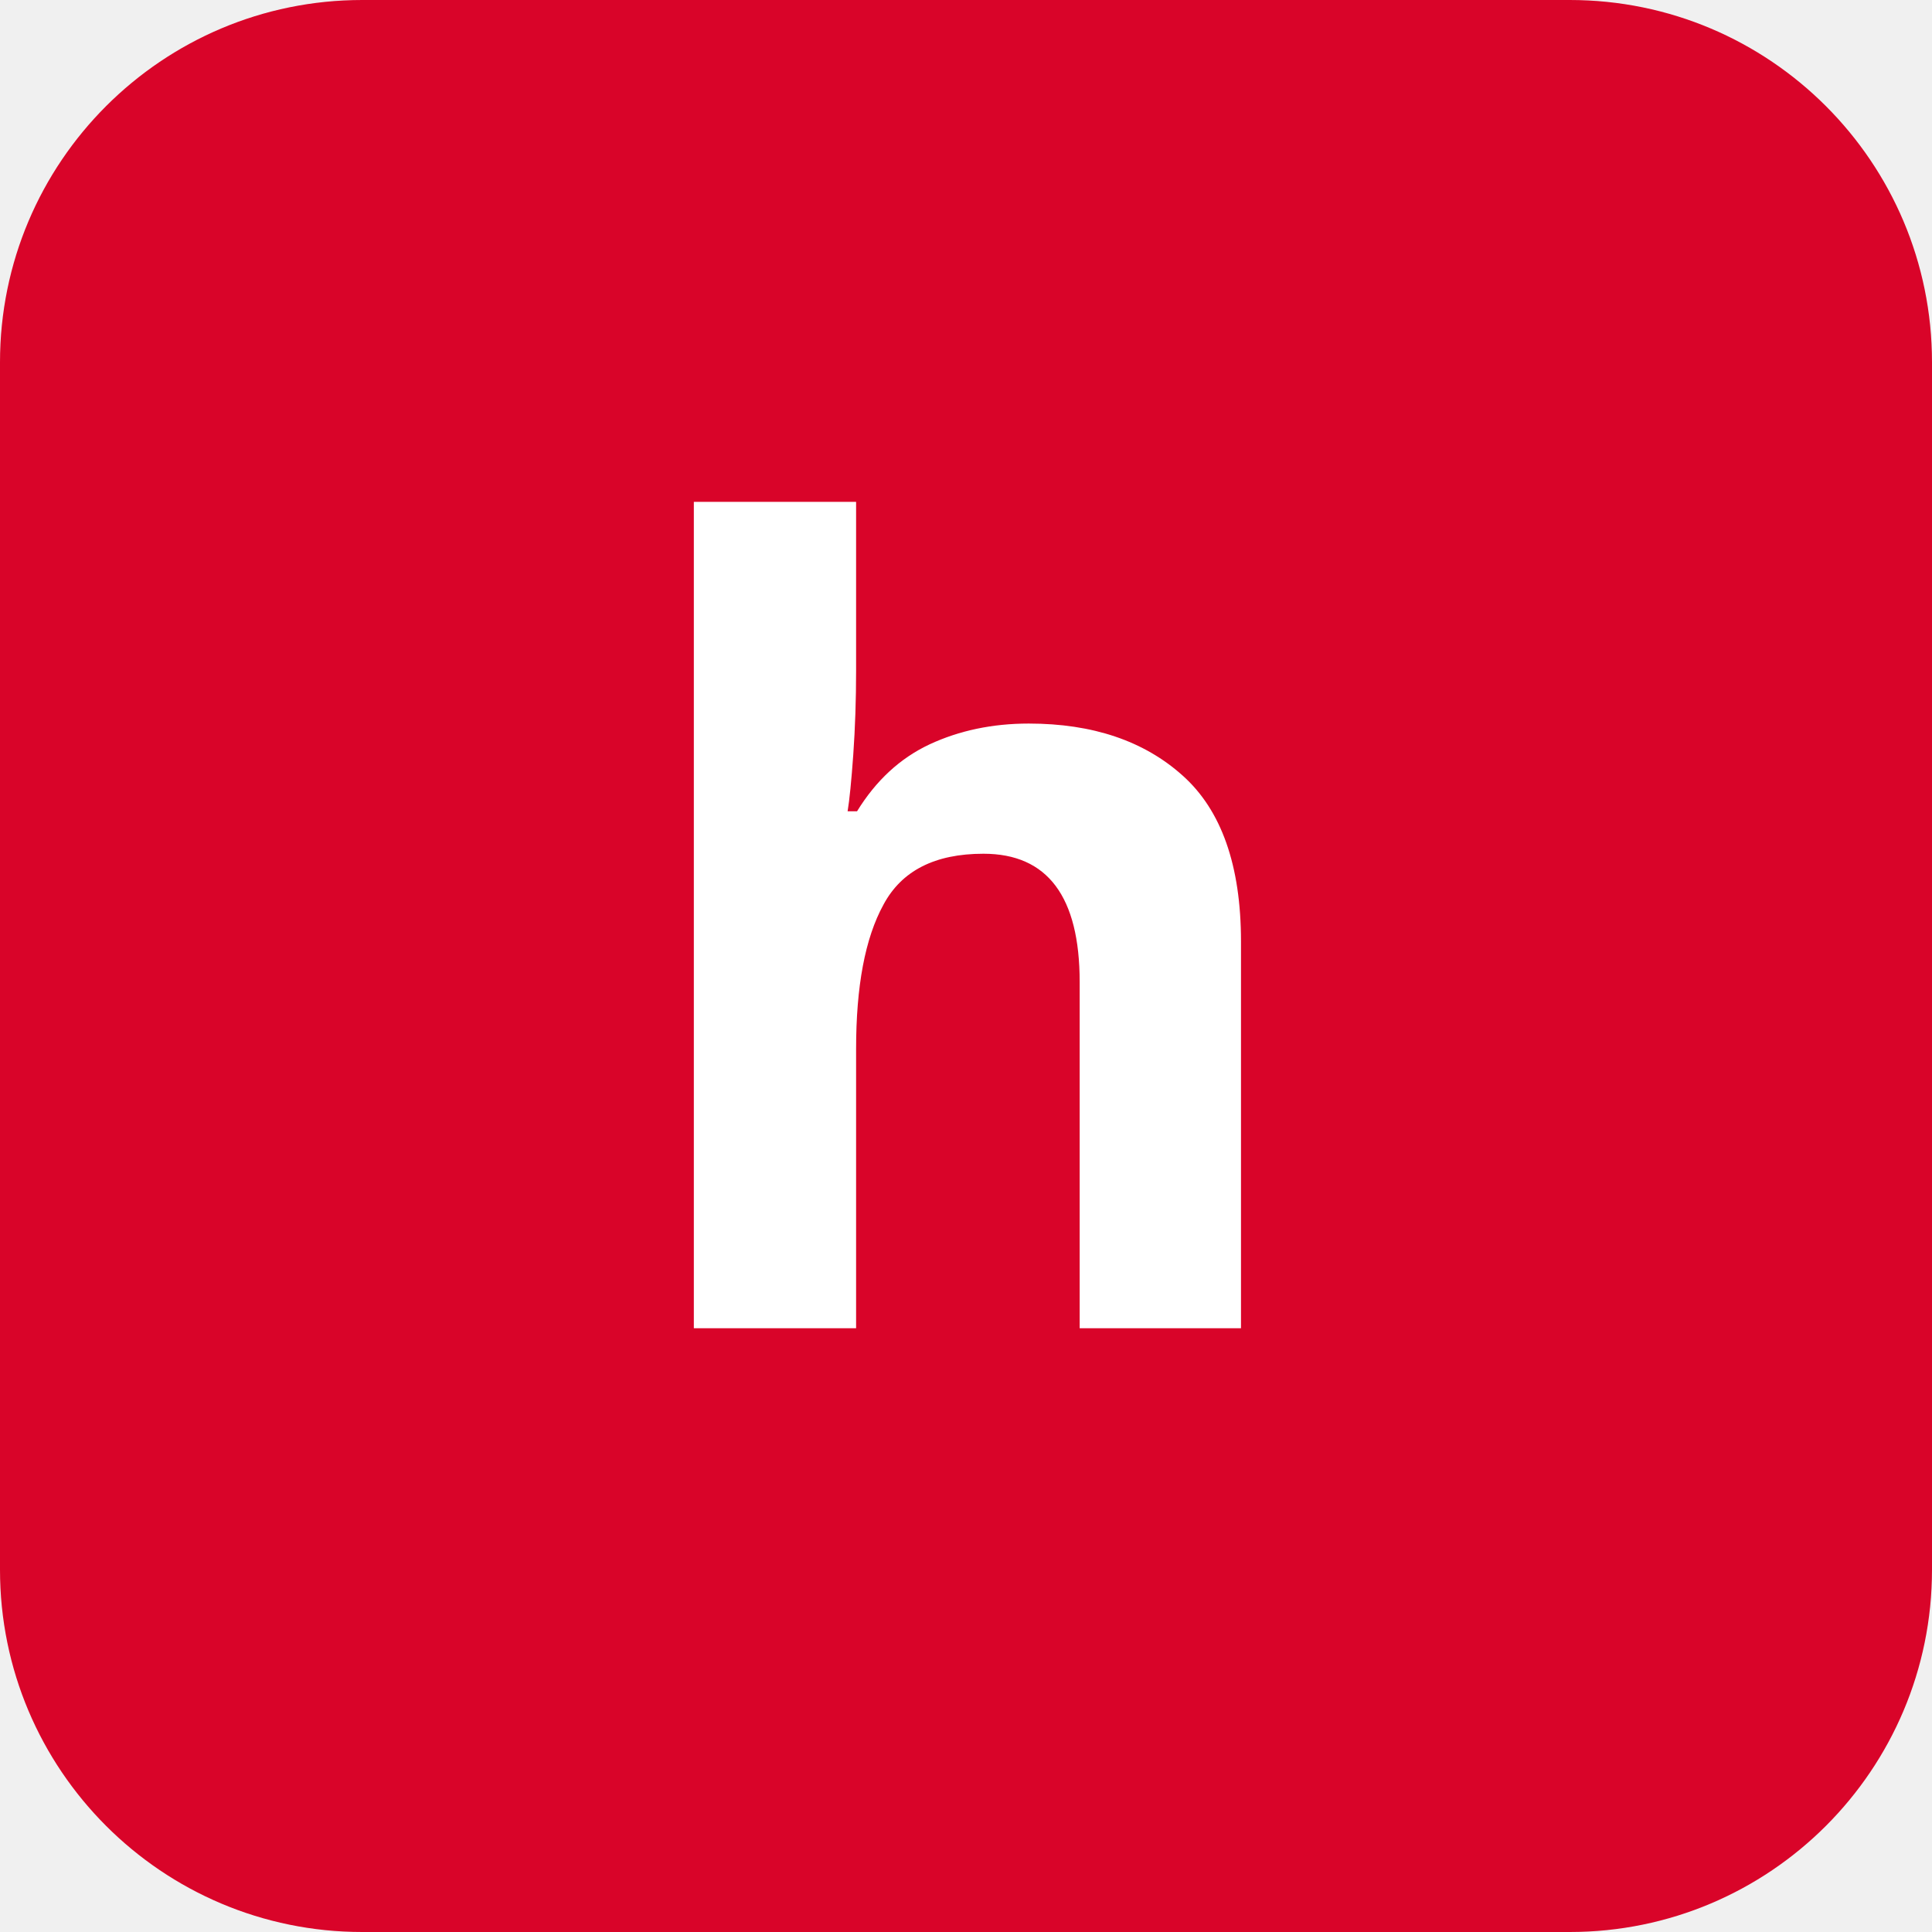
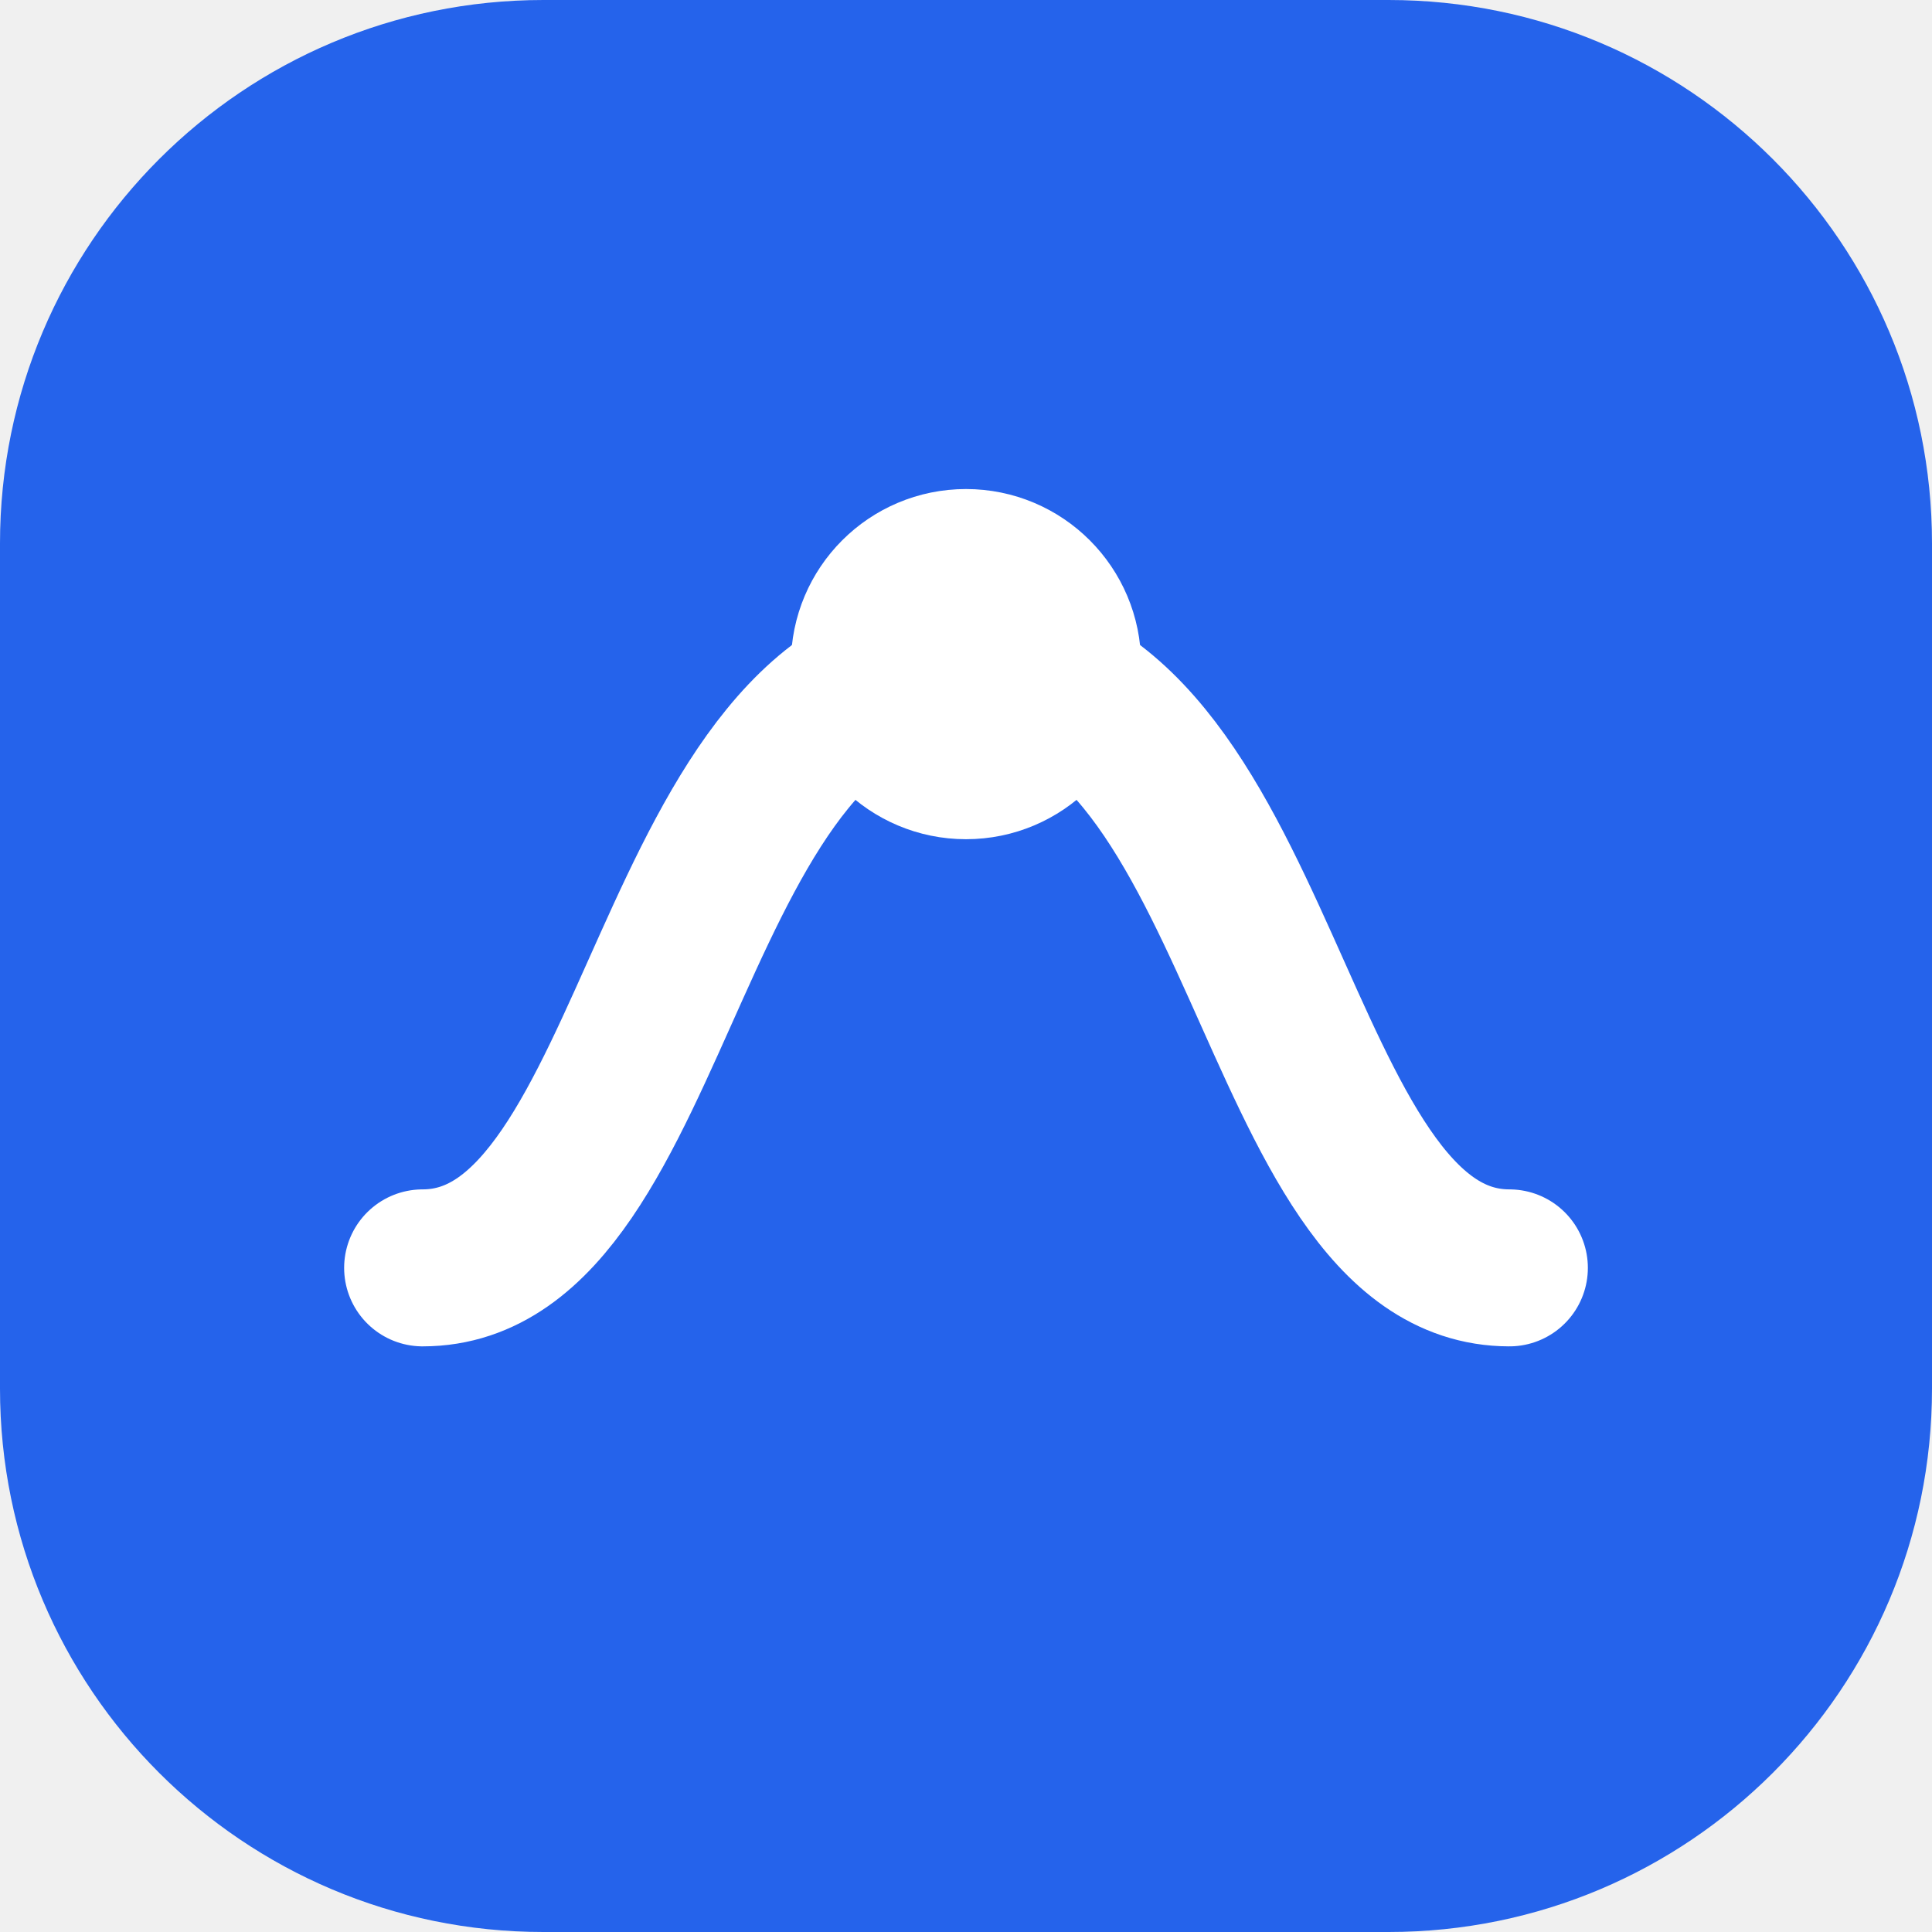
<svg xmlns="http://www.w3.org/2000/svg" viewBox="0 0 32 32">
-   <rect width="32" height="32" rx="6" fill="#D90429" />
-   <text x="16" y="22" font-family="sans-serif" font-size="18" font-weight="700" fill="#fff" text-anchor="middle">h</text>
+   <rect width="32" height="32" rx="9" fill="#2563eb" />
+   <g transform="translate(4 4)" fill="none" stroke="#fff" stroke-width="2.6" stroke-linecap="round" stroke-linejoin="round">
+     <path d="M3 17c4 0 4-10 9-10s5 10 9 10" />
+     <circle cx="12" cy="7" r="1.6" fill="#fff" />
+   </g>
</svg>
